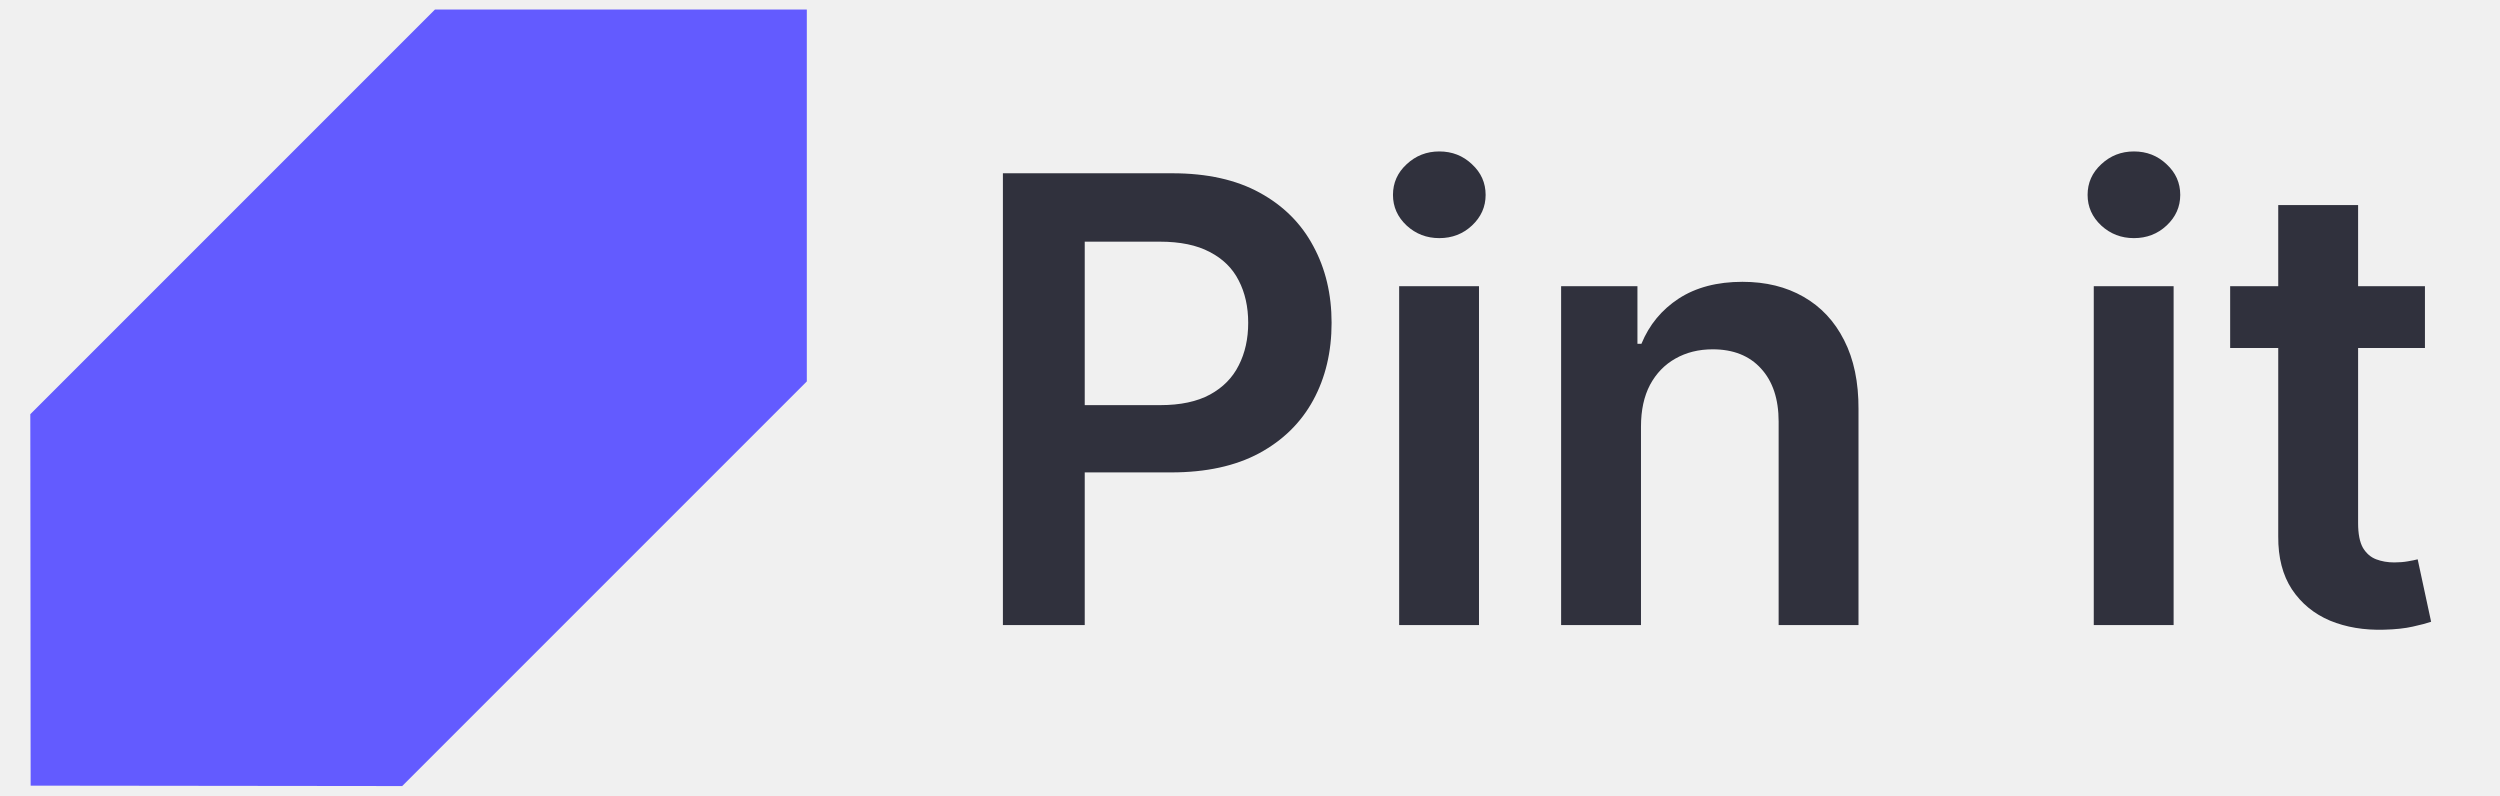
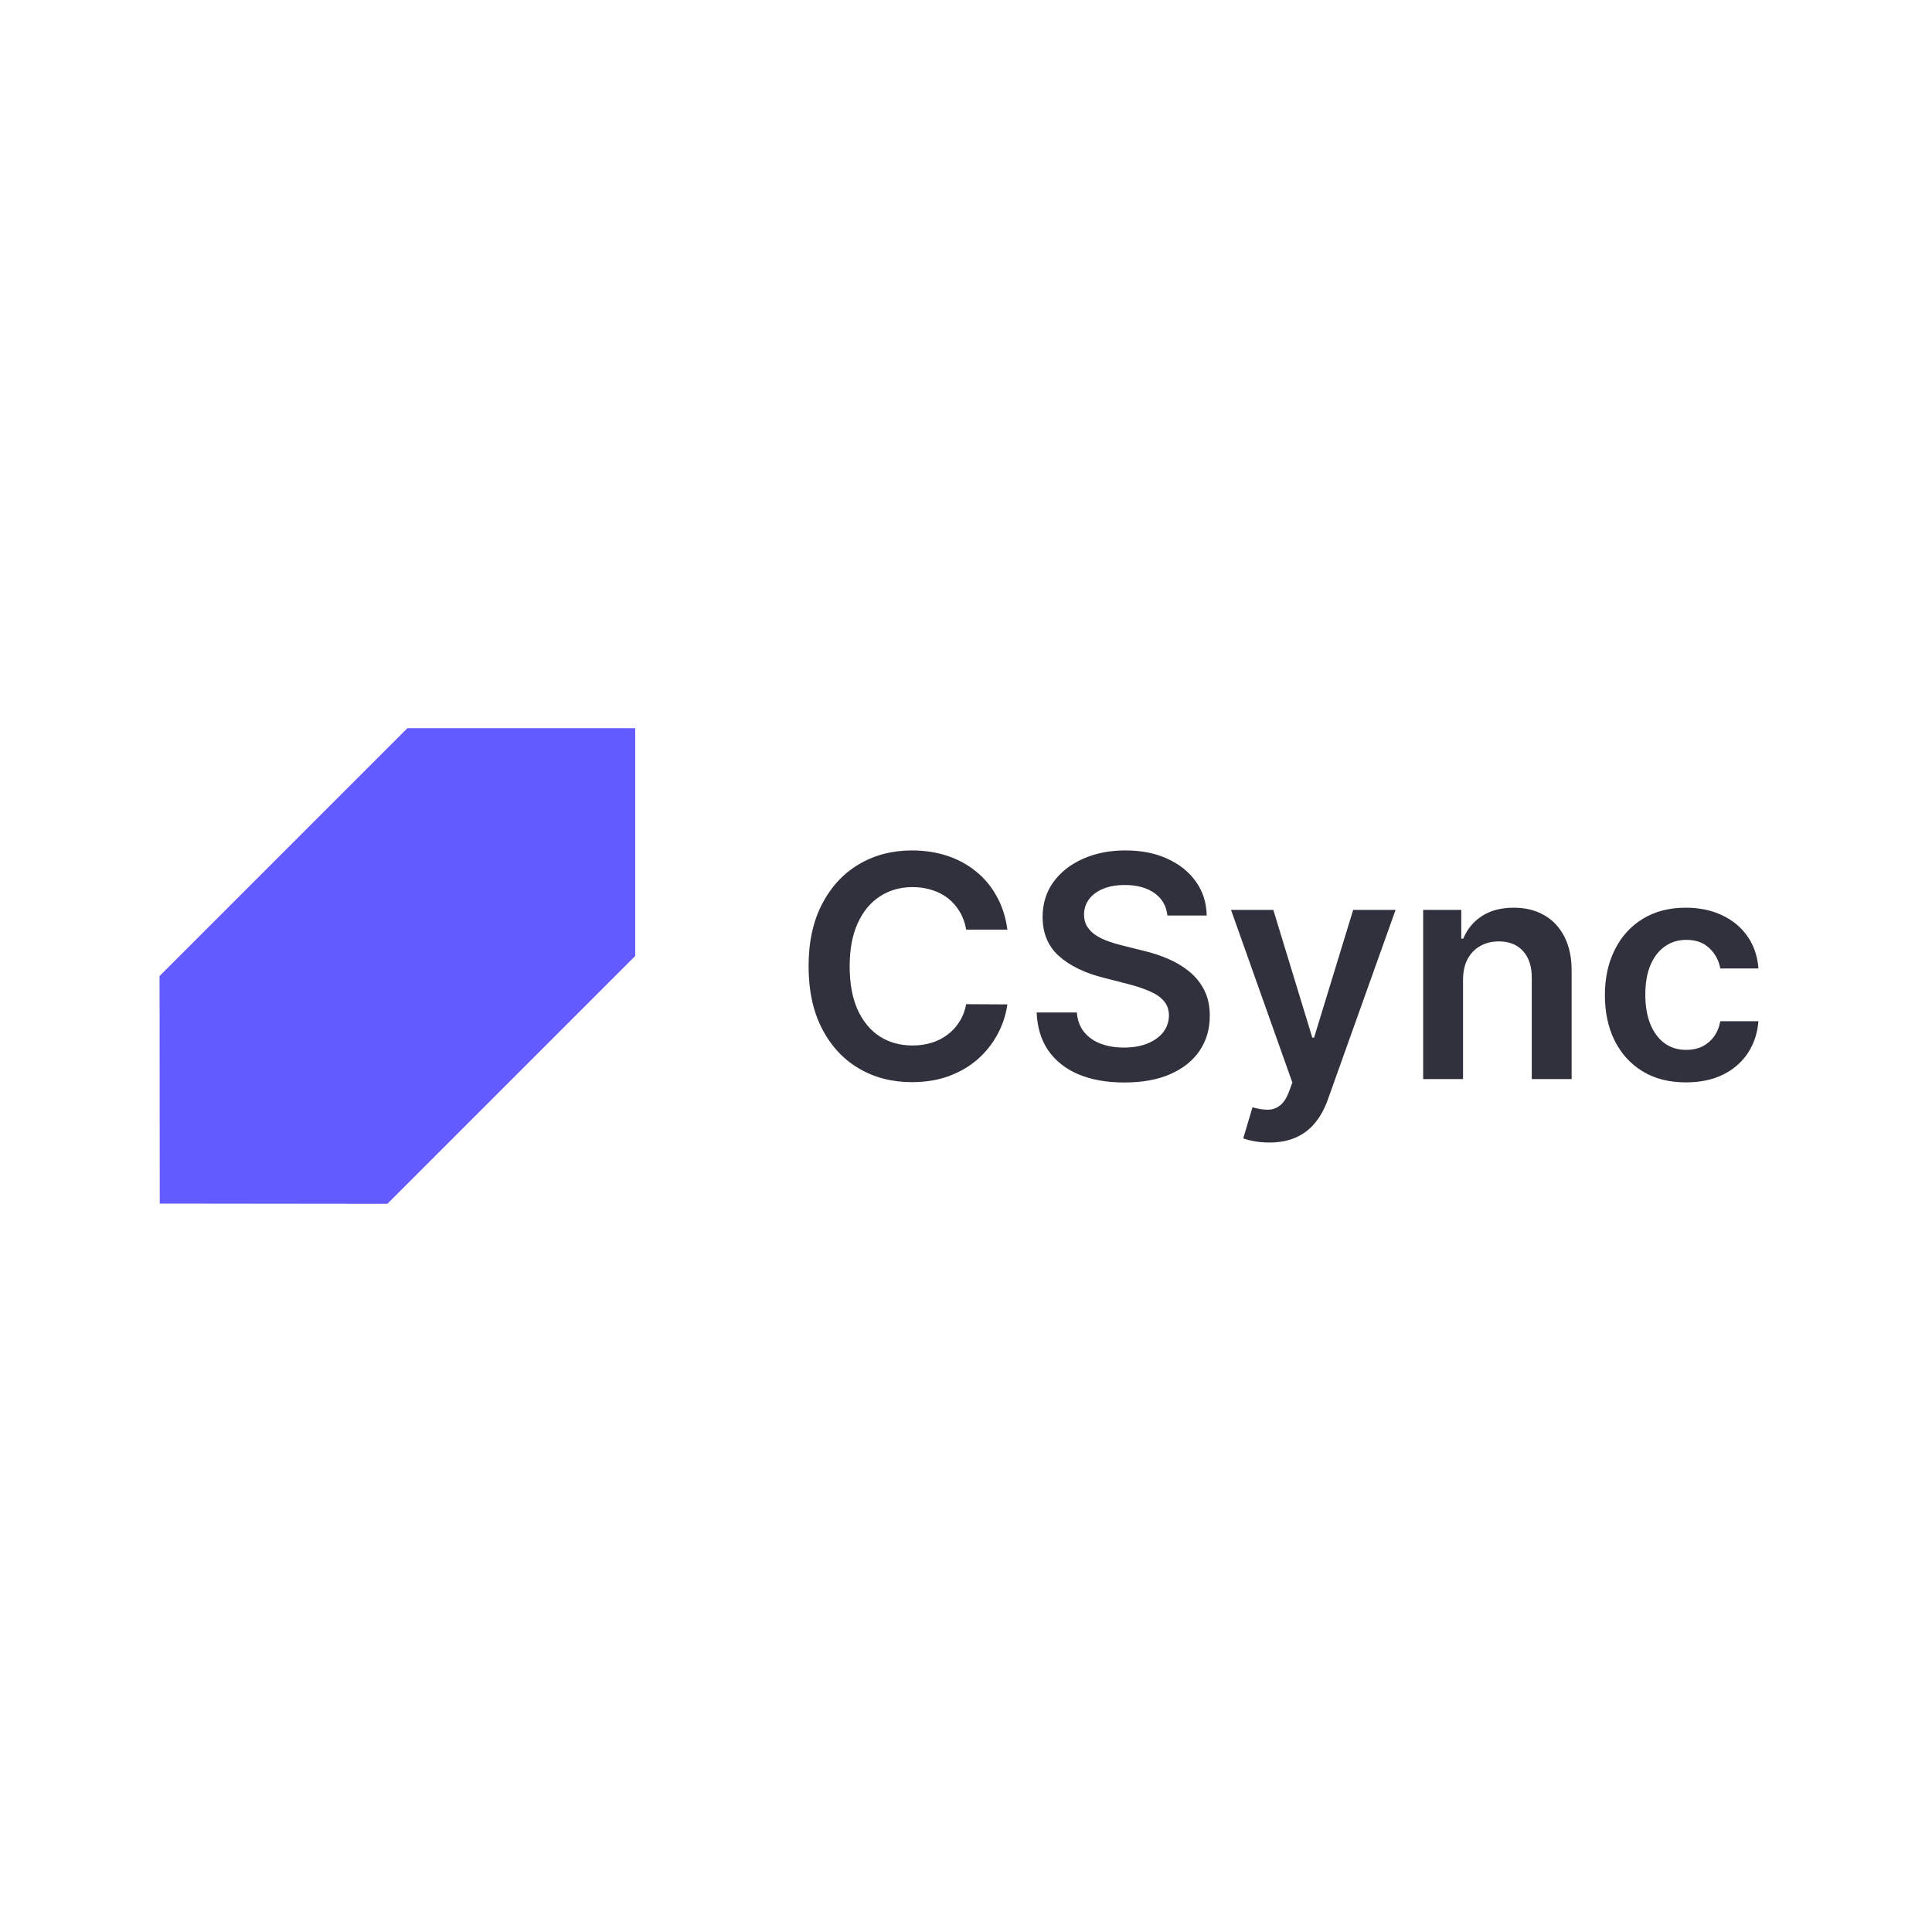
- <svg xmlns="http://www.w3.org/2000/svg" width="132" height="42" viewBox="0 0 132 42" fill="none">
-   <path fill-rule="evenodd" clip-rule="evenodd" d="M1.618 41.482L1.6 21.869L22.965 0.504L42.6 0.504L42.6 20.139L21.235 41.504L1.618 41.482Z" fill="#635BFF" />
-   <path d="M52.953 33.004V9.149H61.898C63.731 9.149 65.268 9.491 66.511 10.174C67.761 10.857 68.704 11.797 69.341 12.993C69.986 14.181 70.308 15.532 70.308 17.046C70.308 18.576 69.986 19.935 69.341 21.123C68.697 22.311 67.745 23.247 66.487 23.93C65.23 24.605 63.68 24.943 61.84 24.943H55.911V21.391H61.258C62.329 21.391 63.207 21.204 63.89 20.832C64.573 20.459 65.078 19.946 65.404 19.294C65.738 18.642 65.905 17.893 65.905 17.046C65.905 16.2 65.738 15.454 65.404 14.81C65.078 14.165 64.57 13.664 63.878 13.307C63.195 12.942 62.314 12.76 61.234 12.76H57.274V33.004H52.953ZM73.875 33.004V15.113H78.091V33.004H73.875ZM75.995 12.573C75.327 12.573 74.752 12.352 74.271 11.909C73.79 11.459 73.549 10.919 73.549 10.29C73.549 9.654 73.79 9.114 74.271 8.671C74.752 8.221 75.327 7.996 75.995 7.996C76.671 7.996 77.245 8.221 77.719 8.671C78.2 9.114 78.441 9.654 78.441 10.29C78.441 10.919 78.2 11.459 77.719 11.909C77.245 12.352 76.671 12.573 75.995 12.573ZM86.644 22.521V33.004H82.427V15.113H86.457V18.153H86.667C87.079 17.151 87.735 16.355 88.636 15.765C89.544 15.175 90.666 14.88 92.002 14.88C93.237 14.88 94.312 15.144 95.228 15.672C96.152 16.2 96.867 16.965 97.371 17.966C97.884 18.968 98.136 20.183 98.129 21.612V33.004H93.912V22.264C93.912 21.069 93.602 20.133 92.98 19.457C92.367 18.782 91.516 18.444 90.429 18.444C89.692 18.444 89.035 18.607 88.461 18.933C87.894 19.252 87.448 19.713 87.121 20.319C86.803 20.925 86.644 21.659 86.644 22.521ZM110.551 33.004V15.113H114.767V33.004H110.551ZM112.671 12.573C112.003 12.573 111.428 12.352 110.947 11.909C110.465 11.459 110.225 10.919 110.225 10.29C110.225 9.654 110.465 9.114 110.947 8.671C111.428 8.221 112.003 7.996 112.671 7.996C113.346 7.996 113.921 8.221 114.395 8.671C114.876 9.114 115.117 9.654 115.117 10.29C115.117 10.919 114.876 11.459 114.395 11.909C113.921 12.352 113.346 12.573 112.671 12.573ZM128.037 15.113V18.374H117.752V15.113H128.037ZM120.291 10.826H124.508V27.622C124.508 28.189 124.593 28.624 124.764 28.927C124.943 29.222 125.176 29.424 125.463 29.532C125.75 29.641 126.069 29.696 126.418 29.696C126.682 29.696 126.923 29.676 127.14 29.637C127.365 29.599 127.536 29.564 127.653 29.532L128.363 32.829C128.138 32.907 127.816 32.992 127.396 33.085C126.985 33.178 126.48 33.233 125.882 33.248C124.826 33.279 123.875 33.12 123.028 32.771C122.182 32.413 121.51 31.862 121.013 31.117C120.524 30.371 120.283 29.439 120.291 28.321V10.826Z" fill="#30313D" />
+ <svg xmlns="http://www.w3.org/2000/svg" width="299" height="299" viewBox="0 0 299 299" fill="none">
+   <rect width="299" height="299" fill="white" />
+   <path fill-rule="evenodd" clip-rule="evenodd" d="M24.724 186.269L24.692 151.053L63.053 112.692L98.308 112.692L98.308 147.947L59.947 186.308L24.724 186.269Z" fill="#635BFF" />
+   <path d="M155.905 143.869H149.53C149.348 142.824 149.013 141.898 148.524 141.091C148.036 140.273 147.428 139.58 146.701 139.011C145.973 138.443 145.144 138.017 144.212 137.733C143.292 137.438 142.297 137.29 141.229 137.29C139.331 137.29 137.649 137.767 136.184 138.722C134.718 139.665 133.57 141.051 132.74 142.881C131.911 144.699 131.496 146.92 131.496 149.545C131.496 152.216 131.911 154.466 132.74 156.295C133.581 158.114 134.729 159.489 136.184 160.42C137.649 161.341 139.326 161.801 141.212 161.801C142.257 161.801 143.235 161.665 144.144 161.392C145.064 161.108 145.888 160.693 146.615 160.148C147.354 159.602 147.973 158.932 148.473 158.136C148.985 157.341 149.337 156.432 149.53 155.409L155.905 155.443C155.667 157.102 155.149 158.659 154.354 160.114C153.57 161.568 152.542 162.852 151.269 163.966C149.996 165.068 148.507 165.932 146.803 166.557C145.098 167.17 143.206 167.477 141.127 167.477C138.059 167.477 135.32 166.767 132.911 165.347C130.502 163.926 128.604 161.875 127.218 159.193C125.831 156.511 125.138 153.295 125.138 149.545C125.138 145.784 125.837 142.568 127.235 139.898C128.632 137.216 130.536 135.165 132.945 133.744C135.354 132.324 138.081 131.614 141.127 131.614C143.07 131.614 144.877 131.886 146.547 132.432C148.218 132.977 149.706 133.778 151.013 134.835C152.32 135.881 153.394 137.165 154.235 138.688C155.087 140.199 155.644 141.926 155.905 143.869ZM180.668 141.688C180.509 140.199 179.838 139.04 178.657 138.21C177.486 137.381 175.963 136.966 174.088 136.966C172.77 136.966 171.64 137.165 170.696 137.562C169.753 137.96 169.032 138.5 168.532 139.182C168.032 139.864 167.776 140.642 167.765 141.517C167.765 142.244 167.929 142.875 168.259 143.409C168.6 143.943 169.06 144.398 169.64 144.773C170.219 145.136 170.861 145.443 171.566 145.693C172.27 145.943 172.98 146.153 173.696 146.324L176.969 147.142C178.287 147.449 179.554 147.864 180.77 148.386C181.997 148.909 183.094 149.568 184.06 150.364C185.037 151.159 185.81 152.119 186.378 153.244C186.946 154.369 187.23 155.687 187.23 157.199C187.23 159.244 186.708 161.045 185.662 162.602C184.617 164.148 183.105 165.358 181.128 166.233C179.162 167.097 176.782 167.528 173.986 167.528C171.27 167.528 168.912 167.108 166.912 166.267C164.924 165.426 163.367 164.199 162.242 162.585C161.128 160.972 160.526 159.006 160.435 156.688H166.657C166.747 157.903 167.122 158.915 167.782 159.722C168.441 160.528 169.299 161.131 170.355 161.528C171.424 161.926 172.617 162.125 173.935 162.125C175.31 162.125 176.515 161.92 177.549 161.511C178.594 161.091 179.412 160.511 180.003 159.773C180.594 159.023 180.895 158.148 180.907 157.148C180.895 156.239 180.628 155.489 180.105 154.898C179.583 154.295 178.85 153.795 177.907 153.398C176.975 152.989 175.884 152.625 174.634 152.307L170.662 151.284C167.787 150.545 165.515 149.426 163.844 147.926C162.185 146.415 161.355 144.409 161.355 141.909C161.355 139.852 161.912 138.051 163.026 136.506C164.151 134.96 165.679 133.761 167.611 132.909C169.543 132.045 171.73 131.614 174.174 131.614C176.651 131.614 178.821 132.045 180.685 132.909C182.56 133.761 184.032 134.949 185.1 136.472C186.168 137.983 186.719 139.722 186.753 141.688H180.668ZM196.431 176.818C195.59 176.818 194.811 176.75 194.096 176.614C193.391 176.489 192.828 176.341 192.408 176.17L193.84 171.364C194.738 171.625 195.539 171.75 196.243 171.739C196.948 171.727 197.567 171.506 198.101 171.074C198.647 170.653 199.107 169.949 199.482 168.96L200.01 167.545L190.516 140.818H197.061L203.096 160.591H203.368L209.419 140.818H215.982L205.499 170.17C205.01 171.557 204.363 172.744 203.556 173.733C202.749 174.733 201.76 175.494 200.59 176.017C199.431 176.551 198.044 176.818 196.431 176.818ZM226.422 151.659V167H220.252V140.818H226.149V145.267H226.456C227.059 143.801 228.019 142.636 229.337 141.773C230.667 140.909 232.309 140.477 234.263 140.477C236.07 140.477 237.644 140.864 238.985 141.636C240.337 142.409 241.382 143.528 242.121 144.994C242.871 146.46 243.24 148.239 243.229 150.33V167H237.059V151.284C237.059 149.534 236.604 148.165 235.695 147.176C234.797 146.187 233.553 145.693 231.962 145.693C230.882 145.693 229.922 145.932 229.081 146.409C228.252 146.875 227.598 147.551 227.121 148.438C226.655 149.324 226.422 150.398 226.422 151.659ZM260.922 167.511C258.309 167.511 256.064 166.938 254.189 165.79C252.326 164.642 250.888 163.057 249.877 161.034C248.877 159 248.377 156.659 248.377 154.011C248.377 151.352 248.888 149.006 249.911 146.972C250.934 144.926 252.377 143.335 254.24 142.199C256.115 141.051 258.331 140.477 260.888 140.477C263.013 140.477 264.894 140.869 266.53 141.653C268.178 142.426 269.49 143.523 270.468 144.943C271.445 146.352 272.002 148 272.138 149.886H266.24C266.002 148.625 265.434 147.574 264.536 146.733C263.649 145.881 262.462 145.455 260.973 145.455C259.712 145.455 258.604 145.795 257.649 146.477C256.695 147.148 255.951 148.114 255.417 149.375C254.894 150.636 254.632 152.148 254.632 153.909C254.632 155.693 254.894 157.227 255.417 158.511C255.939 159.784 256.672 160.767 257.615 161.46C258.57 162.142 259.689 162.483 260.973 162.483C261.882 162.483 262.695 162.312 263.411 161.972C264.138 161.619 264.746 161.114 265.235 160.455C265.723 159.795 266.059 158.994 266.24 158.051H272.138C271.99 159.903 271.445 161.545 270.502 162.977C269.559 164.398 268.274 165.511 266.649 166.318C265.024 167.114 263.115 167.511 260.922 167.511Z" fill="#30313D" />
</svg>
